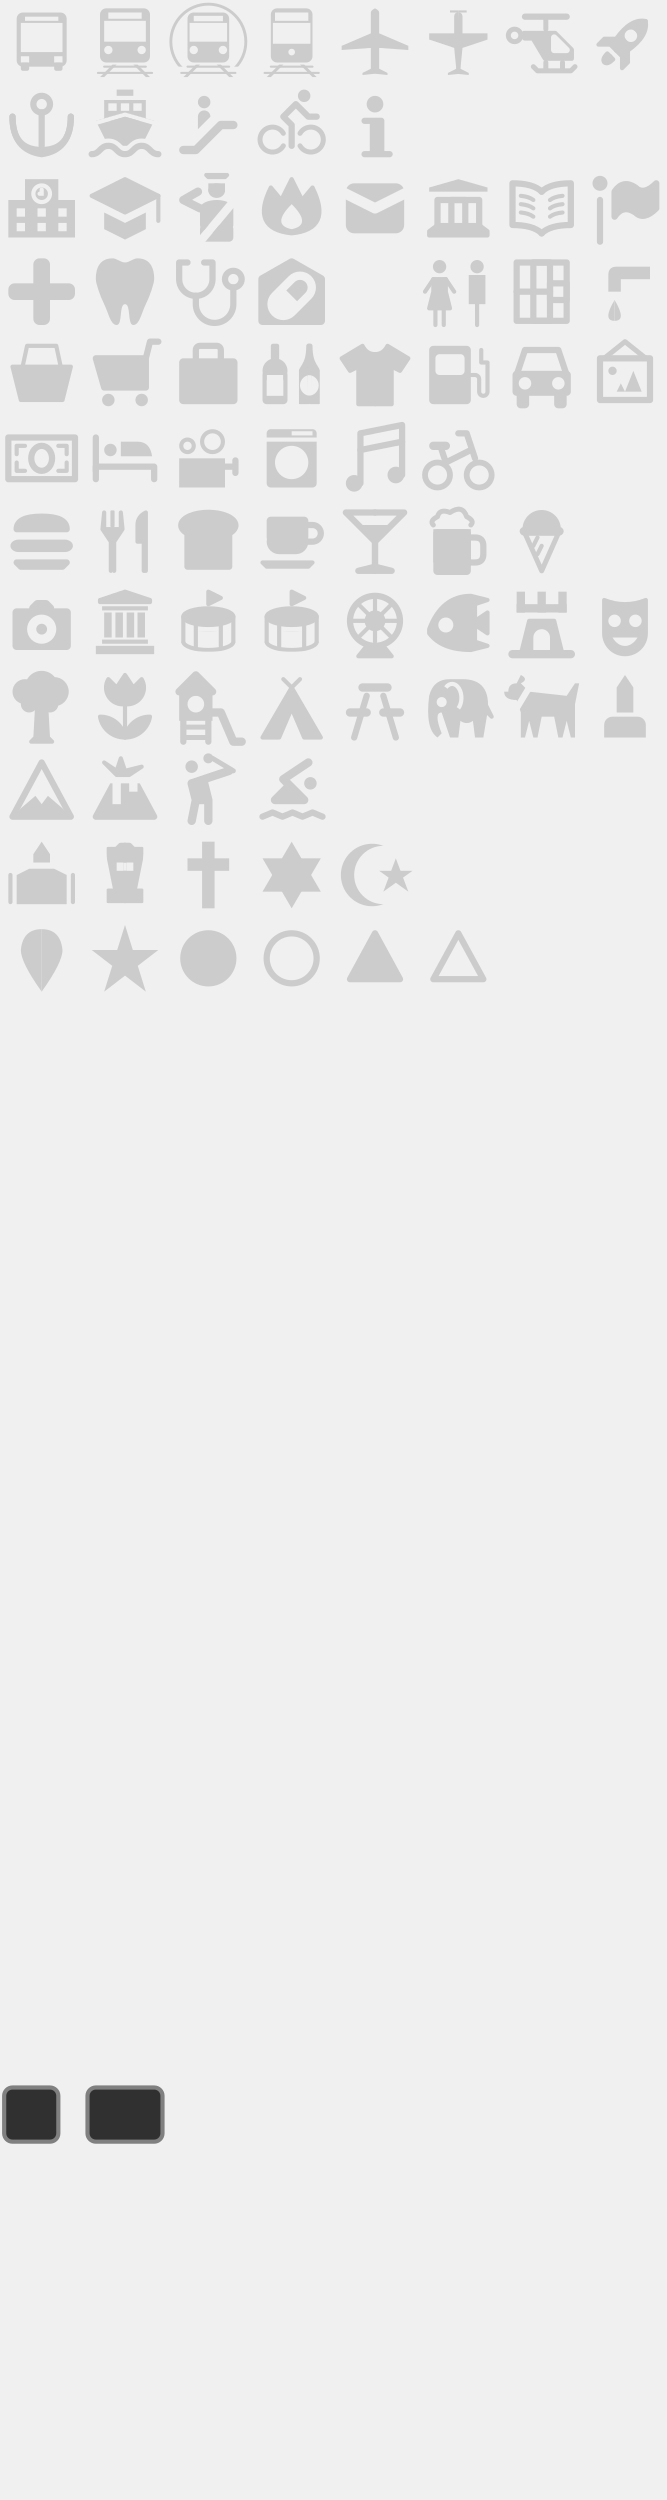
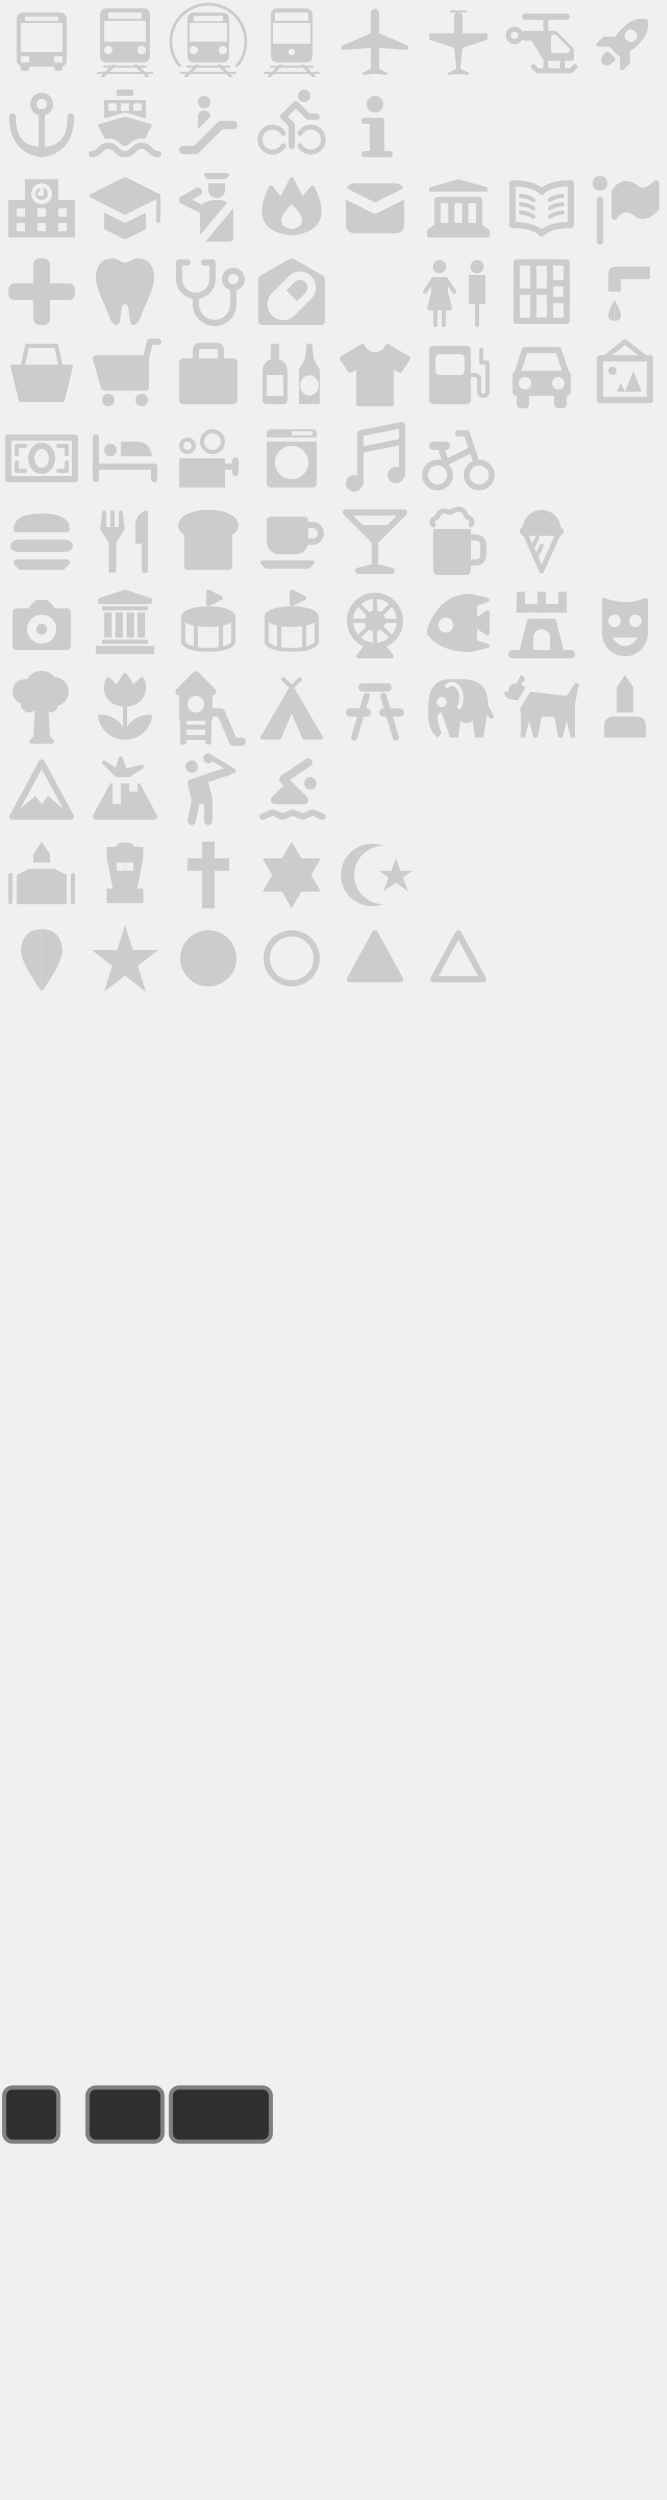
<svg xmlns="http://www.w3.org/2000/svg" viewBox="0 0 160 600">
  <style>
    /* 塗りのみ */
    .f {
      fill: hsl(0 0% 80%);
    }

    /* 線のみ */
    .s {
      fill: none;
      stroke: hsl(0 0% 80%);
      stroke-linejoin: round;
      stroke-linecap: round;
    }

    /* 塗と線 */
    .fs {
      fill: hsl(0 0% 80%);
      stroke: hsl(0 0% 80%);
      stroke-linejoin: round;
      stroke-linecap: round;
    }

    .w05 {
      stroke-width: 0.5;
    }

    .w07 {
      stroke-width: 0.7;
    }

    .w10 {
      stroke-width: 1;
    }

    .w12 {
      stroke-width: 1.2;
    }

    .w14 {
      stroke-width: 1.4;
    }

    .w15 {
      stroke-width: 1.5;
    }

    .w18 {
      stroke-width: 1.8;
    }

    .w20 {
      stroke-width: 2.0;
    }

    /* 道路番号の基本スタイル */
    .road {
      fill: hsl(0 0% 0% / 80%);
      stroke: hsl(0 0% 50%);
      stroke-linejoin: round;
      stroke-linecap: round;
    }
  </style>
  <g>
    <view id="bus_11" viewBox="0 0 20 20" />
    <g transform="translate(0 0)">
      <defs>
        <mask id="bus_11_mask">
          <rect x="0" y="0" width="20" height="20" fill="white" />
          <rect x="6" y="4" width="8" height="1" fill="black" />
          <rect x="5" y="5.5" width="10" height="7" fill="black" />
          <rect x="5" y="13.5" width="2" height="1.5" fill="black" />
          <rect x="13" y="13.5" width="2" height="1.5" fill="black" />
        </mask>
      </defs>
      <rect x="4" y="3" width="12" height="13" rx="1.5" class="f" mask="url(#bus_11_mask)" />
      <rect x="5" y="15" width="2" height="2" rx="0.5" class="f" mask="url(#bus_11_mask)" />
      <rect x="13" y="15" width="2" height="2" rx="0.5" class="f" mask="url(#bus_11_mask)" />
    </g>
    <view id="railway_11" viewBox="20 0 20 20" />
    <g transform="translate(20 0)">
      <defs>
        <mask id="railway_11_mask">
          <rect x="0" y="0" width="20" height="20" fill="white" />
          <rect x="6" y="3" width="8" height="1.5" fill="black" />
          <rect x="5" y="5" width="10" height="5" fill="black" />
          <circle cx="6" cy="12" r="1" fill="black" />
          <circle cx="14" cy="12" r="1" fill="black" />
        </mask>
      </defs>
      <rect x="4" y="2" width="12" height="13" rx="1.5" class="f" mask="url(#railway_11_mask)" />
      <path d="M 7 15.5 l -3 3 l 1 0 l 3 -3" class="f" />
      <path d="M 12 15.5 l 3 3 l 1 0 l -3 -3" class="f" />
      <path d="M 5 16 l 10 0" class="s w05" />
      <path d="M 3.5 17.5 l 13 0" class="s w05" />
    </g>
    <view id="rail_metro_11" viewBox="40 0 20 20" />
    <g transform="translate(40 0)">
      <defs>
        <mask id="rail_metro_11_mask">
          <rect x="0" y="0" width="20" height="20" fill="white" />
          <rect x="6.5" y="3.8" width="7" height="1.3" fill="black" />
          <rect x="5.5" y="5.5" width="9" height="4.5" fill="black" />
          <circle cx="6.5" cy="12" r="1" fill="black" />
          <circle cx="13.5" cy="12" r="1" fill="black" />
        </mask>
        <mask id="rail_metro_11_tunnel_mask">
          <rect x="0" y="0" width="20" height="20" fill="white" />
          <rect x="0" y="16" width="20" height="5" fill="black" />
        </mask>
      </defs>
      <rect x="5" y="3" width="10" height="12" rx="1.5" class="f" mask="url(#rail_metro_11_mask)" />
      <circle cx="10" cy="10" r="9" class="s w07" mask="url(#rail_metro_11_tunnel_mask)" />
      <path d="M 7 15.5 l -3 3 l 1 0 l 3 -3" class="f" />
      <path d="M 12 15.5 l 3 3 l 1 0 l -3 -3" class="f" />
      <path d="M 5 16 l 10 0" class="s w05" />
      <path d="M 3.5 17.5 l 13 0" class="s w05" />
    </g>
    <view id="rail_light_11" viewBox="60 0 20 20" />
    <g transform="translate(60 0)">
      <defs>
        <mask id="rail_light_11_mask">
          <rect x="0" y="0" width="20" height="20" fill="white" />
          <rect x="6" y="3" width="8" height="2" fill="black" />
          <rect x="5.5" y="5.5" width="9" height="5" fill="black" />
          <circle cx="10" cy="12.5" r="0.8" fill="black" />
        </mask>
      </defs>
      <rect x="5" y="2" width="10" height="13" rx="1.5" class="f" mask="url(#rail_light_11_mask)" />
      <path d="M 7 15.5 l -3 3 l 1 0 l 3 -3" class="f" />
      <path d="M 12 15.5 l 3 3 l 1 0 l -3 -3" class="f" />
      <path d="M 5 16 l 10 0" class="s w05" />
      <path d="M 3.5 17.5 l 13 0" class="s w05" />
    </g>
    <view id="airport_11" viewBox="80 0 20 20" />
    <g transform="translate(80 0)">
      <path d="M 10 2 q -1 0.5 -1 1 v 5 l -7 3 v 1 l 7 -0.5 v5 l -2 1 v 0.5 l 3 -0.3 z" class="f" />
      <path d="M 10 2 q -1 0.5 -1 1 v 5 l -7 3 v 1 l 7 -0.5 v5 l -2 1 v 0.5 l 3 -0.3 z" class="f" transform="translate(20) scale(-1 1)" />
    </g>
    <view id="airfield_11" viewBox="100 0 20 20" />
    <g transform="translate(100 0)">
      <path d="M 10 2.5 h -2 v 0.5 h 2 q -1 0 -1 1 v 4 h -6 v 1.5 l 6 2 l 0.5 5 l -2 1 v 0.5 l 3 -0.3 z" class="f" />
      <path d="M 10 2.5 h -2 v 0.5 h 2 q -1 0 -1 1 v 4 h -6 v 1.5 l 6 2 l 0.5 5 l -2 1 v 0.5 l 3 -0.3 z" class="f" transform="translate(20) scale(-1 1)" />
    </g>
    <view id="heliport_11" viewBox="120 0 20 20" />
    <g transform="translate(120 0)">
      <defs>
        <mask id="heliport_11_mask">
          <rect x="0" y="0" width="20" height="20" fill="white" />
          <path d="M 13 9 l 3 3 h -3 z" fill="black" stroke="black" stroke-width="1.5" stroke-linejoin="round" />
        </mask>
      </defs>
      <path d="M 6 8 h 7 l 4 4 v 2 h -6 l -3 -5 h -2 z" class="fs w15" mask="url(#heliport_11_mask)" />
      <path d="M 15 15 v 1.5 z" class="s w12" />
      <path d="M 11 4 v 3 z" class="s w12" />
      <path d="M 6 4 h 10 z" class="s w15" />
      <path d="M 11 15 v 1.5 z" class="s w12" />
      <path d="M 8 16 l 1 1 h 8 l 1 -1" class="s w12" />
      <circle cx="3.5" cy="8.5" r="1.5" class="s w12" />
    </g>
    <view id="rocket_11" viewBox="140 0 20 20" />
    <g transform="translate(140 0)">
      <defs>
        <mask id="rocket_11_mask">
          <rect x="0" y="0" width="20" height="20" fill="white" />
          <circle cx="10" cy="8" r="1.5" fill="black" />
        </mask>
      </defs>
      <path d="M 10 3 q -3 2 -2 8 l -2 2 v 2 l 2 -2 h 2 z M 10 15 h -1 q 0 2 1 2 z" class="fs" mask="url(#rocket_11_mask)" transform="rotate(45 10 10)" />
      <path d="M 10 3 q -3 2 -2 8 l -2 2 v 2 l 2 -2 h 2 z M 10 15 h -1 q 0 2 1 2 z" class="fs" mask="url(#rocket_11_mask)" transform="translate(20 0) scale(-1 1) rotate(-45 10 10) " />
    </g>
    <view id="harbor_11" viewBox="0 20 20 20" />
    <g transform="translate(0 20)">
      <circle cx="10" cy="5" r="2" class="s w15" />
      <path d="M 10 7 v 8 " class="s w15" />
      <path d="M 3 8 q 0 8 7 8 t 7 -8" class="s w15" />
      <path d="M 3 8 q 0 8 7 9 q 7 -1 7 -9" class="s w15" />
    </g>
    <view id="ferry_terminal_11" viewBox="20 20 20 20" />
    <g transform="translate(20 20)">
      <defs>
        <mask id="ferry_terminal_11_mask">
          <rect x="0" y="0" width="20" height="20" fill="white" />
          <rect x="6" y="4.8" width="2" height="1.8" fill="black" />
          <rect x="9" y="4.8" width="2" height="1.8" fill="black" />
          <rect x="12" y="4.8" width="2" height="1.8" fill="black" />
          <path d="M 3 9.5 l 7 -2 l 7 2" fill="none" stroke="black" />
          <path d="M 2 17 c 2 0 2 -2 4 -2 s 2 2 4 2 s 2 -2 4 -2 s 2 2 4 2" fill="none" stroke="black" stroke-width="3.5" />
        </mask>
      </defs>
      <rect x="8" y="1.5" width="4" height="1.5" class="f" />
      <rect x="5" y="4" width="10" height="5" class="f" mask="url(#ferry_terminal_11_mask)" />
      <path d="M 3 9 l 7 -2 l 7 2 l -3 6 h -8" class="f" mask="url(#ferry_terminal_11_mask)" />
      <path d="M 2 17 c 2 0 2 -2 4 -2 s 2 2 4 2 s 2 -2 4 -2 s 2 2 4 2" class="s w15" />
    </g>
    <view id="entrance_11" viewBox="40 20 20 20" />
    <g transform="translate(40 20)">
      <circle cx="9" cy="4.5" r="1.5" class="f" />
      <path d="M 7.5 11 v -3 a 1.5 1.5 0 0 1 3 0 z" class="f" />
      <path d="M 4 16 h 3 l 6 -6 h 3 " class="s w20" />
    </g>
    <view id="bicycle_rental_11" viewBox="60 20 20 20" />
    <g transform="translate(60 20)">
      <circle cx="13" cy="3" r="1.5" class="f" />
      <path d="M 8 12 a 3 3 0 1 0 0 3" class="s w12" />
      <path d="M 12 12 a 3 3 0 1 1 0 3" class="s w12" />
      <path d="M 10 15 v -5 l -2 -2 l 3 -3 l 3 3 h 2" class="s w15" />
    </g>
    <view id="information_11" viewBox="80 20 20 20" />
    <g transform="translate(80 20)">
      <circle cx="10" cy="5" r="2" class="f" />
      <path d="M 7.5 9 h 2 v 8 h -2 h 6 h -2 v -8 z" class="fs w15" />
    </g>
    <view id="school_11" viewBox="0 40 20 20" />
    <g transform="translate(0 40)">
      <defs>
        <mask id="school_11_mask">
          <rect x="0" y="0" width="20" height="20" fill="white" />
          <circle cx="10" cy="6.5" r="2" fill="none" stroke="black" />
          <path d="M 10 5.5 v 1 h -0.5" fill="none" stroke="black" stroke-linecap="round" />
          <rect x="4" y="10" width="2" height="2" fill="black" />
          <rect x="9" y="10" width="2" height="2" fill="black" />
          <rect x="14" y="10" width="2" height="2" fill="black" />
          <rect x="4" y="13.5" width="2" height="2" fill="black" />
          <rect x="9" y="13.5" width="2" height="2" fill="black" />
          <rect x="14" y="13.5" width="2" height="2" fill="black" />
        </mask>
      </defs>
      <path d="M 6 3 h 8 v 5 h 4 v 9 h -16 v -9 h 4 z" class="f" mask="url(#school_11_mask)" />
    </g>
    <view id="college_11" viewBox="20 40 20 20" />
    <g transform="translate(20 40)">
      <path d="M 18 7 l -8 -4 l -8 4 l 8 4 l 8 -4 z" class="fs" />
      <path d="M 18 7 v6" class="s" />
      <path d="M 5 11 v 4 l 5 2.5 l 5 -2.5 v -4 l -5 2.5 z" class="f" />
    </g>
    <view id="police_11" viewBox="40 40 20 20" />
    <g transform="translate(40 40)">
      <defs>
        <mask id="police_11_mask">
          <rect x="0" y="0" width="20" height="20" fill="white" />
          <path d="M 18 6 l -10 12" style="fill:none; stroke:black; stroke-width:2" />
        </mask>
      </defs>
      <rect x="8" y="8" width="8" height="8" rx="4" ry="2" class="f" mask="url(#police_11_mask)" />
      <rect x="8" y="14" width="8" height="4" rx="1" class="f" mask="url(#police_11_mask)" />
      <path d="M 8 10 l -4 -2 l 3.5 -2" class="s w20" />
      <rect x="10" y="4" width="4" height="3.5" class="f" rx="2" />
      <rect x="10" y="4" width="4" height="2" class="f" />
      <path d="M 9.5 2 h 5 l -0.5 0.5 h -4 z" class="fs" />
    </g>
    <view id="fire_station_11" viewBox="60 40 20 20" />
    <g transform="translate(60 40)">
      <defs>
        <mask id="fire_station_11_mask">
          <rect x="0" y="0" width="20" height="20" fill="white" />
          <path d="M 10 9 Q 5 14 10 15 Q 15 14 10 9 z" style="fill:black" />
        </mask>
      </defs>
      <path d="M 10 3 L 7.5 8 L 5 5 Q 0 15 10 16 Q 20 15 15 5 L 12.5 8 z" class="fs" mask="url(#fire_station_11_mask)" />
    </g>
    <view id="post_11" viewBox="80 40 20 20" />
    <g transform="translate(80 40)">
      <defs>
        <mask id="post_11_mask">
          <rect x="0" y="0" width="20" height="20" fill="white" />
          <path d="M 2 6 L 10 10 L 18 6" style="fill:none; stroke:black; stroke-width:2.5; stroke-linejoin:round" />
        </mask>
      </defs>
      <rect x="3" y="4" width="14" height="12" rx="2" class="f" mask="url(#post_11_mask)" />
    </g>
    <view id="town_hall_11" viewBox="100 40 20 20" />
    <g transform="translate(100 40)">
      <path d="M 10 3 l -7 2 v 1 h 14 v -1 z" class="f" />
      <path d="M 5 14 v -6 h 10 v 6" class="s w15" />
      <path d="M 8.333 14 v -6 h 3.333 v 6" class="s w15" />
      <path d="M 5 14 l -2 1.5 v 1 h 14 v -1 l -2 -1.5 z" class="fs" />
    </g>
    <view id="library_11" viewBox="120 40 20 20" />
    <g transform="translate(120 40)">
      <path d="M 10 6 q -2 -2 -7 -2 v 10 q 5 0 7 2" class="s w15" />
      <path d="M 10 6 q -2 -2 -7 -2 v 10 q 5 0 7 2" class="s w15" transform="translate(20 0) scale(-1 1)" />
      <path d="M 8 8 q -1 -0.8 -3 -1" class="s" />
      <path d="M 8 10 q -1 -0.8 -3 -1" class="s" />
      <path d="M 8 12 q -1 -0.8 -3 -1" class="s" />
      <path d="M 12 8 q 1 -0.8 3 -1" class="s" />
      <path d="M 12 10 q 1 -0.8 3 -1" class="s" />
      <path d="M 12 12 q 1 -0.8 3 -1" class="s" />
    </g>
    <view id="embassy_11" viewBox="140 40 20 20" />
    <g transform="translate(140 40)">
      <circle cx="4" cy="4" r="1.8" class="f" />
      <path d="M 4 8 v 10" class="s w15" />
      <path d="M 7.5 6 q 2 -3 5 -1 q 2 2 5 -1 v 6 q -3 3 -5 1 q -3 -2 -5 1 z" class="fs w15" />
    </g>
    <view id="hospital_11" viewBox="0 60 20 20" />
    <g transform="translate(0 60)">
      <rect x="2" y="8" width="16" height="4" rx="1.5" class="f" />
      <rect x="8" y="2" width="4" height="16" rx="1.5" class="f" />
    </g>
    <view id="dentist_11" viewBox="20 60 20 20" />
    <g transform="translate(20 60)">
      <path d="M 10 3 C 9 3 8 2 7 2 C 3 2 3 6 3 7 S 4 11 5 13 S 6.5 18 8 18 S 8.5 13 10 13 z" class="f" />
      <path d="M 10 3 C 9 3 8 2 7 2 C 3 2 3 6 3 7 S 4 11 5 13 S 6.5 18 8 18 S 8.5 13 10 13 z" class="f" transform="translate(20) scale(-1 1)" />
    </g>
    <view id="doctor_11" viewBox="40 60 20 20" />
    <g transform="translate(40 60)">
      <path d="M 5 3 h -2 v 4 a 4 4 0 0 0 8 0 v -4 h -2 " class="s w15" />
      <path d="M 7 11 v 2 a 4 4 0 0 0 9 0 v -4" class="s w15" />
      <circle cx="16" cy="7" r="2" class="s w15" />
    </g>
    <view id="pharmacy_11" viewBox="60 60 20 20" />
    <g transform="translate(60 60)">
      <defs>
        <mask id="pharmacy_11_mask">
          <rect x="0" y="0" width="20" height="20" fill="white" />
          <path d="M 6 11 a 2 2 0 0 0 4 4 l 4 -4 a 2 2 0 0 0 -4 -4 z" class="s" style="stroke:black; stroke-width:2" />
          <path d="M 6 11 a 2 2 0 0 0 4 4 l 2 -2 l -4 -4 z" class="f" style="fill:black" />
        </mask>
      </defs>
      <path d="M 10 3 l -7 4 v 10 h 14 v -10 z" class="fs w20" mask="url(#pharmacy_11_mask)" />
    </g>
    <view id="toilet_11" viewBox="100 60 20 20" />
    <g transform="translate(100 60)">
      <circle cx="5.5" cy="4" r="1.6" class="f" />
      <path d="M 4 7 v 3 l -1 4 h 5 l -1 -4 v -3 z" class="fs" />
      <path d="M 4 7 l -2 3 M 7 7 l 2 3" class="s" />
      <path d="M 4.5 12 v 6 M 6.5 12 v 6" class="s" />
      <circle cx="14.5" cy="4" r="1.6" class="f" />
      <rect x="12.5" y="6" width="4" height="7" class="f" />
      <path d="M 14.5 12 v 6" class="s" />
    </g>
    <view id="prison_11" viewBox="120 60 20 20" />
    <g transform="translate(120 60)" class="s w15">
      <rect x="4" y="3" width="12" height="14" />
      <rect x="8" y="3" width="4" height="14" />
      <rect x="12" y="8" width="4" height="4" />
      <path d="M 4 10 h 8" />
    </g>
    <view id="drinking_water_11" viewBox="140 60 20 20" />
    <g transform="translate(140 60)">
      <path d="M 16 4 h -8 q -2 0 -2 2 v 4 h 3 v -3 h 7 z" class="f" />
      <path d="M 7.5 12 q -3 5 0 5 z" class="f" />
      <path d="M 7.5 12 q 3 5 0 5 z" class="f" />
    </g>
    <view id="shop_11" viewBox="0 80 20 20" />
    <g transform="translate(0 80)">
      <path d="M 3 8 h 14 l -2 8 h -10 z" class="fs" />
      <path d="M 5 10 l 1.5 -7 h 7 l 1.5 7 z" class="s" />
    </g>
    <view id="grocery_11" viewBox="20 80 20 20" />
    <g transform="translate(20 80)">
      <path d="M 15 6 h -12 l 2 7 h 10 v -7 l 1 -4 h 2" class="s w15" />
      <path d="M 15 6 h -12 l 2 7 h 10 z" class="f" />
      <circle cx="6" cy="16" r="1.5" class="f" />
      <circle cx="14" cy="16" r="1.5" class="f" />
    </g>
    <view id="suitcase_11" viewBox="40 80 20 20" />
    <g transform="translate(40 80)">
      <rect x="3" y="6" width="14" height="11" rx="1" class="f" />
      <rect x="7" y="3" width="6" height="12" rx="1" class="s w15" />
    </g>
    <view id="alcohol_shop_11" viewBox="60 80 20 20" />
    <g transform="translate(60 80)">
      <defs>
        <mask id="alcohol_shop_11_mask">
          <rect x="0" y="0" width="20" height="20" fill="white" />
          <rect x="4" y="10" width="4" height="5" fill="black" />
          <circle cx="14.5" cy="12.5" r="2.5" fill="black" />
        </mask>
      </defs>
      <rect x="5" y="2.5" width="2" height="4" rx="0.5" class="f" />
      <circle cx="6" cy="9" r="3" class="f" mask="url(#alcohol_shop_11_mask)" />
      <rect x="3" y="9" width="6" height="8" rx="1" class="f" mask="url(#alcohol_shop_11_mask)" />
      <path d="M 14.5 3 h -0.5 c 0 5 -2 5 -2 7 v 6.5 h 2 z" class="fs" mask="url(#alcohol_shop_11_mask)" />
      <path d="M 14.5 3 h -0.5 c 0 5 -2 5 -2 7 v 6.5 h 2 z" class="fs" mask="url(#alcohol_shop_11_mask)" transform="translate(28.5 0) scale(-1 1)" />
    </g>
    <view id="clothing_store_11" viewBox="80 80 20 20" />
    <g transform="translate(80 80)">
      <path d="M 10 5 q -2 0 -3 -2 l -5 3 l 2 3 l 2 -1 v 9 h 4 z" class="fs" />
      <path d="M 10 5 q -2 0 -3 -2 l -5 3 l 2 3 l 2 -1 v 9 h 4 z" class="fs" transform="translate(20 0) scale(-1 1)" />
    </g>
    <view id="fuel_11" viewBox="100 80 20 20" />
    <g transform="translate(100 80)">
      <defs>
        <mask id="fuel_11_mask">
          <rect x="0" y="0" width="20" height="20" fill="white" />
          <rect x="4.5" y="5" width="7" height="5" rx="1" fill="black" />
        </mask>
      </defs>
      <rect x="3" y="3" width="10" height="14" rx="1" class="f" mask="url(#fuel_11_mask)" />
      <path d="M 12 10 h 2 a 1 1 0 0 1 1 1 v 3 a 1 1 0 0 0 2 0 v -7 h -1.5 v -3" class="s" />
    </g>
    <view id="car_11" viewBox="120 80 20 20" />
    <g transform="translate(120 80)">
      <defs>
        <mask id="car_11_mask">
          <rect x="0" y="0" width="20" height="20" fill="white" />
          <circle cx="6" cy="12" r="1.5" fill="black" />
          <circle cx="14" cy="12" r="1.5" fill="black" />
        </mask>
      </defs>
      <rect x="3" y="9" width="14" height="6" rx="1" class="f" mask="url(#car_11_mask)" />
      <rect x="4" y="14" width="3" height="4" class="f" rx="1" />
      <rect x="13" y="14" width="3" height="4" class="f" rx="1" />
      <path d="M 4 10 l 2 -6 h 8 l 2 6" class="s w15" />
    </g>
    <view id="art_gallery_11" viewBox="140 80 20 20" />
    <g transform="translate(140 80)">
      <rect x="4" y="6" width="12" height="10" class="s w15" />
      <circle cx="7" cy="9" r="1" class="f" />
      <path d="M 8 14 l 1 -2 l 1 2 l 2 -5 l 2 5 z" class="f" />
      <path d="M 5 6 L 10 2 L 15 6" class="s w12" />
    </g>
    <view id="bank_11" viewBox="0 100 20 20" />
    <g transform="translate(0 100)">
      <rect x="2" y="5" width="16" height="10" class="s w15" />
      <ellipse cx="10" cy="10" rx="2.5" ry="3" class="s w15" />
      <path d="M 6 7 h -2 v 2" class="s" />
      <path d="M 6 13 h -2 v -2" class="s" />
      <path d="M 14 7 h 2 v 2" class="s" />
      <path d="M 14 13 h 2 v -2" class="s" />
    </g>
    <view id="lodging_11" viewBox="20 100 20 20" />
    <g transform="translate(20 100)">
      <path d="M 3 15 v -3 h 14 v 3" class="s w15" />
      <path d="M 3 5 v 8" class="s w15" />
      <circle cx="6.5" cy="8" r="1.5" class="f" />
      <path d="M 9 6 h 4 q 3 0 3.5 3.5 h -7.5 z" class="f" />
    </g>
    <view id="cinema_11" viewBox="40 100 20 20" />
    <g transform="translate(40 100)">
      <rect x="3" y="10" width="11" height="7" class="f" />
      <circle cx="5" cy="7" r="1.5" class="s" />
      <circle cx="11" cy="6" r="2.5" class="s" />
      <path d="M 13 12 h 3.5 v -1.5 v 3" class="s w15" />
    </g>
    <view id="laundry_11" viewBox="60 100 20 20" />
    <g transform="translate(60 100)">
      <defs>
        <mask id="laundry_11_mask">
          <rect x="0" y="0" width="20" height="20" fill="white" />
          <circle cx="10" cy="11" r="4" fill="black" />
          <rect x="0" y="5" width="20" height="1" fill="black" />
          <rect x="10" y="3.5" width="5" height="1" fill="black" />
        </mask>
      </defs>
      <rect x="4" y="3" width="12" height="14" rx="1" class="f" mask="url(#laundry_11_mask)" />
    </g>
    <view id="music_11" viewBox="80 100 20 20" />
    <g transform="translate(80 100)">
      <circle cx="5" cy="16" r="1.5" class="fs" />
      <circle cx="15" cy="14" r="1.5" class="fs" />
      <path d="M 6.5 16 v -12 l 10 -2 v 12" class="s w15" />
      <path d="M 6.5 8 l 10 -2" class="s w15" />
    </g>
    <view id="bicycle_11" viewBox="100 100 20 20" />
    <g transform="translate(100 100)">
      <circle cx="5" cy="14" r="3" class="s w14" />
      <circle cx="15" cy="14" r="3" class="s w14" />
      <path d="M 6 8 l 1 3 l 6 -3" class="s w15" />
      <path d="M 4 7 h 3" class="s w20" />
      <path d="M 10 4 h 2 l 2 6" class="s w15" />
    </g>
    <view id="fast_food_11" viewBox="0 120 20 20" />
    <g transform="translate(0 120)">
      <path d="M10 4 q -6 0 -6 3 h 12 q 0 -3 -6 -3" class="fs w15" />
      <rect x="2.5" y="9.5" width="15" height="3" rx="2" class="f" />
      <path d="M 4 15 l 1 1 h 10 l 1 -1 z" class="fs w15" />
    </g>
    <view id="restaurant_11" viewBox="20 120 20 20" />
    <g transform="translate(20 120)">
      <path d="M 7 7 h -2 v -4 l -0.4 4 l 2 3 v 7 z" class="fs" />
      <path d="M 7 7 h -2 v -4 l -0.4 4 l 2 3 v 7 z" class="fs" transform="translate(14 0) scale(-1 1)" />
      <rect x="6.5" y="2.5" width="1" height="4" rx="0.2" class="f" />
      <path d="M 15 3 q -2 1 -2 3 v4 h 1.5 v 7 h 0.5 z" class="fs" />
    </g>
    <view id="bakery_11" viewBox="40 120 20 20" />
    <g transform="translate(40 120)">
      <path d="M 5 8 v 8 h 10 v -8 a 6.5 3 0 1 0 -10 0 z" class="fs w15" />
    </g>
    <view id="cafe_11" viewBox="60 120 20 20" />
    <g transform="translate(60 120)">
      <rect x="4" y="4" width="10" height="6" rx="1" class="f" />
      <rect x="4" y="7" width="10" height="6" rx="3" ry="4" class="f" />
      <path d="M 12 6 h 3 a 2 2 0 0 1 0 4 h -3" class="s w15" />
      <path d="M 3 15 h 12 l -1 1 h -10 z" class="fs" />
    </g>
    <view id="bar_11" viewBox="80 120 20 20" />
    <g transform="translate(80 120)">
      <path d="M 10 3 h -7 l 7 7 v 6 l -4 1 h 4" class="s w15" />
      <path d="M 10 3 h -7 l 7 7 v 6 l -4 1 h 4" class="s w15" transform="translate(20 0) scale(-1 1)" />
      <path d="M 6 6 l 4 4 l 4 -4 z" class="f" />
    </g>
    <view id="beer_11" viewBox="100 120 20 20" />
    <g transform="translate(100 120)">
      <rect x="4" y="7" width="9" height="8" class="f" />
      <rect x="4" y="7" width="9" height="11" rx="1" class="f" />
      <path d="M 12 9 h 2 q 2 0 2 2 v 2 q 0 2 -2 2 h -2" class="s w15" />
      <path d="M 4 6 q -1 -1 1 -2 q 0.5 -2 3 -1 q 3 -2 4 1 q 2 1 1 2" class="s w12" />
    </g>
    <view id="ice_cream_11" viewBox="120 120 20 20" />
    <g transform="translate(120 120)">
      <path d="M 6 8 a 0.7 0.5 0 0 1 0 -1 a 4 4 0 0 1 8 0 a 0.7 0.5 0 0 1 0 1" class="fs w12" />
      <path d="M 6 8 L 10 17 L 14 8 z" class="s w12" />
      <path d="M 8 11 l 1 -2" class="s" />
      <path d="M 9 13 l 1 -2" class="s" />
    </g>
    <view id="attraction_11" viewBox="0 140 20 20" />
    <g transform="translate(0 140)">
      <defs>
        <mask id="attraction_11_mask">
          <rect x="0" y="0" width="20" height="20" fill="white" />
          <circle cx="10" cy="11" r="3.5" fill="black" />
          <circle cx="10" cy="11" r="1.3" fill="white" />
        </mask>
      </defs>
      <rect x="3" y="6" width="14" height="10" rx="1" class="f" mask="url(#attraction_11_mask)" />
      <path d="M 8 6 l 1 -1 h 2 l 1 1 z" class="fs w20" />
    </g>
    <view id="museum_11" viewBox="20 140 20 20" />
    <g transform="translate(20 140)">
      <path d="M 10 2 l -6 2 v 0.5 h 12 v -0.5 z" class="fs" />
      <rect x="4.5" y="5.5" width="11" height="1" class="f" />
      <rect x="5" y="7" width="1.8" height="6" class="f" />
      <rect x="7.7" y="7" width="1.8" height="6" class="f" />
      <rect x="10.4" y="7" width="1.8" height="6" class="f" />
      <rect x="13" y="7" width="1.8" height="6" class="f" />
      <rect x="4.5" y="13.5" width="11" height="1" class="f" />
      <rect x="3" y="15" width="14" height="2" class="f" />
    </g>
    <view id="stadium_11" viewBox="40 140 20 20" />
    <g transform="translate(40 140)">
      <defs>
        <mask id="stadium_11_mask">
          <rect x="0" y="0" width="20" height="20" fill="white" />
          <rect x="0" y="4" width="20" height="10" fill="black" />
        </mask>
      </defs>
      <path d="M 10 2 v 3 l 3 -1.5 z" class="fs" />
      <ellipse cx="10" cy="8" rx="6" ry="2" class="fs" />
      <ellipse cx="10" cy="14" rx="6" ry="2" class="s" mask="url(#stadium_11_mask)" />
      <path d="M 4 8 v 6 M 7 9.2 v 6 M 13 9.2 v 6 M 16 8 v 6" class="s" />
    </g>
    <view id="pitch_11" viewBox="60 140 20 20" />
    <g transform="translate(60 140)">
      <defs>
        <mask id="pitch_11_mask">
          <rect x="0" y="0" width="20" height="20" fill="white" />
          <rect x="0" y="4" width="20" height="10" fill="black" />
        </mask>
      </defs>
      <path d="M 10 2 v 3 l 3 -1.5 z" class="fs" />
      <ellipse cx="10" cy="8" rx="6" ry="2" class="fs" />
      <ellipse cx="10" cy="14" rx="6" ry="2" class="s" mask="url(#pitch_11_mask)" />
      <path d="M 4 8 v 6 M 7 9.2 v 6 M 13 9.2 v 6 M 16 8 v 6" class="s" />
    </g>
    <view id="amusement_park_11" viewBox="80 140 20 20" />
    <g transform="translate(80 140)">
      <circle cx="10" cy="9" r="6" class="s w15" />
      <circle cx="10" cy="9" r="2.5" class="f" />
      <path d="M 10 4 v 10" class="s" />
      <path d="M 6 5 l 8 8" class="s" />
      <path d="M 4 9 h 12" class="s" />
      <path d="M 6 13 l 8 -8" class="s" />
      <path d="M 8 15 l -2 2.5 h 8 l -2 -2.5" class="fs" />
    </g>
    <view id="aquarium_11" viewBox="100 140 20 20" />
    <g transform="translate(100 140)">
      <defs>
        <mask id="aquarium_11_mask">
          <rect x="0" y="0" width="20" height="20" fill="white" />
          <circle cx="7" cy="10" r="1.8" fill="black" />
        </mask>
      </defs>
      <path d="M 3 11 q 3 -8 10 -8 l 4 1 l -3 1 v 9 l 3 1 l -4 1 q -7 0 -10 -4 z" class="fs" mask="url(#aquarium_11_mask)" />
      <path d="M 14 9 l 3 -2 v 5 l -3 -2 z" class="fs" />
    </g>
    <view id="castle_11" viewBox="120 140 20 20" />
    <g transform="translate(120 140)">
      <defs>
        <mask id="castle_11_mask">
          <rect x="0" y="0" width="20" height="20" fill="white" />
          <path d="M 8 17 v -4 a 2 2 0 0 1 4 0 v 4 z" fill="black" />
        </mask>
      </defs>
      <rect x="4" y="2" width="2" height="5" class="f" />
      <rect x="9" y="2" width="2" height="5" class="f" />
      <rect x="14" y="2" width="2" height="5" class="f" />
      <rect x="4" y="5" width="12" height="2" class="f" />
      <path d="M 3 17 h 14" class="s w20" />
      <path d="M 5 17 l 2 -8 h 6 l 2 8" class="fs" mask="url(#castle_11_mask)" />
    </g>
    <view id="theatre_11" viewBox="140 140 20 20" />
    <g transform="translate(140 140)">
      <defs>
        <mask id="theatre_11_mask">
          <rect x="0" y="0" width="20" height="20" fill="white" />
          <circle cx="7.5" cy="9" r="1.5" fill="black" />
          <circle cx="12.5" cy="9" r="1.5" fill="black" />
          <path d="M 7 13 a 4 6 0 0 0 6 0 z" fill="black" />
        </mask>
      </defs>
      <path d="M 15 4 q -5 2 -10 0 v 8 a 5 5 0 0 0 10 0 z" class="fs" mask="url(#theatre_11_mask)" />
    </g>
    <view id="park_11" viewBox="0 160 20 20" />
    <g transform="translate(0 160)">
      <circle cx="7" cy="9" r="2" class="f" />
      <circle cx="6" cy="6" r="3" class="f" />
      <circle cx="10" cy="5" r="4" class="f" />
      <circle cx="13" cy="6" r="3.5" class="f" />
      <circle cx="12" cy="9" r="2" class="f" />
      <path d="M 7.5 18 l 1 -1 l 0.5 -9 h 2 l 0.5 9 l 1 1 z" class="fs" />
    </g>
    <view id="garden_11" viewBox="20 160 20 20" />
    <g transform="translate(20 160)">
      <path d="M 10 17 a 6 6 0 0 1 -6 -5 a 6 6 0 0 1 6 5" class="fs" />
      <path d="M 10 17 a 6 6 0 0 1 6 -5 a 6 6 0 0 1 -6 5" class="fs" />
      <path d="M 10 17 v -8" class="s" />
      <path d="M 10 2 l -2 3 l -2 -2 a 4 4 0 0 0 4 6 a 4 4 0 0 0 4 -6 l -2 2 z" class="fs" />
    </g>
    <view id="playground_11" viewBox="40 160 20 20" />
    <g transform="translate(40 160)">
      <defs>
        <mask id="playground_11_mask">
          <rect x="0" y="0" width="20" height="20" fill="white" />
          <circle cx="7" cy="9" r="2" fill="black" />
        </mask>
      </defs>
      <path d="M 7 2 l -4 4 h 8 z" class="fs w18" />
      <rect x="3" y="6" width="8" height="7" class="f" mask="url(#playground_11_mask)" />
      <path d="M 4 10 v 8" class="s w15" />
      <path d="M 10 10 v 8" class="s w15" />
      <path d="M 4 14.5 h 6" class="s w12" />
      <path d="M 4 17 h 6" class="s w12" />
      <path d="M 10 11 h 3 l 3 7 h 2" class="s w20" />
    </g>
    <view id="campsite_11" viewBox="60 160 20 20" />
    <g transform="translate(60 160)">
      <path d="M 10 5 l -7 12 h 4 L 10 10 l 3 7 h 4 z" class="fs" />
      <path d="M 8 3 L 10 5 L 12 3" class="s" />
    </g>
    <view id="picnic_site_11" viewBox="80 160 20 20" />
    <g transform="translate(80 160)">
      <path d="M 7 5 h 6" class="s w20" />
      <path d="M 8 7 l -3 10" class="s w15" />
      <path d="M 12 7 l 3 10" class="s w15" />
      <path d="M 4 11 h 4" class="s w20" />
      <path d="M 12 11 h 4" class="s w20" />
    </g>
    <view id="zoo_11" viewBox="100 160 20 20" />
    <g transform="translate(100 160)">
      <defs>
        <mask id="zoo_11_mask">
          <rect x="0" y="0" width="20" height="20" fill="white" />
          <circle cx="6" cy="8.5" r="1.2" fill="black" />
          <path d="M 7 5 a 2 3 0 0 1 3 5" fill="none" stroke="black" />
        </mask>
      </defs>
      <path d="M 8 3 q -4 0 -5 4 q -1 8 2 10 l 1 -1 q -2 -5 0 -5 l 2 6 h 2 l 0.5 -4 a 3 4 0 0 0 3 0 l 0.5 4 h 2 l 1 -6 q 1 -8 -6 -8 z" class="f" mask="url(#zoo_11_mask)" />
      <path d="M 16 8 l 2 4 l -2 -2" class="fs" />
    </g>
    <view id="dog_park_11" viewBox="120 160 20 20" />
    <g transform="translate(120 160)">
      <defs>
        <mask id="dog_park_11_mask">
          <rect x="0" y="0" width="20" height="20" fill="white" />
          <path d="M 7 5 l -3 5" fill="none" stroke="black" stroke-width="1.5" />
        </mask>
      </defs>
      <path d="M 7 6 l -2 -2 q 2 -1 0 -2 l -1 2 q -2 0 -2 2 h -1 q 0 2 3 2 l 1 3 v 6 h 1 l 1 -4 l 1 4 h 1 l 1 -5 h 3 l 1 5 h 1 l 1 -4 l 1 4 h 1 l 0 -8 l 1 -5 l -1 0 l -2 3 z" class="f" mask="url(#dog_park_11_mask)" />
    </g>
    <view id="monument_11" viewBox="140 160 20 20" />
    <g transform="translate(140 160)">
      <path d="M 10 2 l -2 3 v 6 h 4 v -6 z" class="f" />
      <path d="M 5 17 v -3 a 2 2 0 0 1 2 -2 h 6 a 2 2 0 0 1 2 2 v 3 z" class="f" />
    </g>
    <view id="mountain_11" viewBox="0 180 20 20" />
    <g transform="translate(0 180)">
      <path d="M 3 16 L 10 3 L 17 16 z" class="s w15" />
      <path d="M 3 16 L 5 14 L 8.5 11 L 10 13 L 11.5 11 L 15 14 L 17 16 z" class="f" />
    </g>
    <view id="volcano_11" viewBox="20 180 20 20" />
    <g transform="translate(20 180)">
      <defs>
        <mask id="volcano_11_mask">
          <rect x="0" y="0" width="20" height="20" fill="white" />
          <rect x="0" y="0" width="20" height="8" fill="black" />
          <path d="M 8 5 v 8" fill="none" stroke="black" stroke-width="2" />
          <path d="M 12 5 v 5" fill="none" stroke="black" stroke-width="2" />
        </mask>
      </defs>
      <path d="M 3 16 L 10 3 L 17 16 z" class="fs w15" mask="url(#volcano_11_mask)" />
      <path d="M 8 6 l -3 -3 l 3 2 l 1 -3 l 1 3 l 4 -1 l -3 2 z" class="fs" />
    </g>
    <view id="golf_11" viewBox="40 180 20 20" />
    <g transform="translate(40 180)">
      <path d="M 6 8 L 15 5 L 6 8 L 7 12 L 6 17 L 7 12 L 10 12 L 10 17 L 10 12 L 9 8 z" class="fs w20" />
      <circle cx="6" cy="4" r="1.5" class="f" />
      <path d="M 16 5 l -5 -3" class="fs w12" />
      <circle cx="10" cy="2" r="1.2" class="f" />
    </g>
    <view id="swimming_11" viewBox="60 180 20 20" />
    <g transform="translate(60 180)">
      <path d="M 14 3 l -6 4 l 5 5 h -7 l 3 -3 v 2 h 1" class="s w20" />
      <path d="M 3 16 l 2.4 -1 l 2.4 1 l 2.4 -1 l 2.4 1 l 2.4 -1 l 2.4 1" class="s w15" />
      <circle cx="14.5" cy="8" r="1.5" class="f" />
    </g>
    <view id="place_of_worship_11" viewBox="0 200 20 20" />
    <g transform="translate(0 200)">
      <path d="M 10 2 l -2 3 v 2 h 4 v -2 z" class="f" />
      <path d="M 4 17 v -7 l 3 -1.5 h 6 l 3 1.5 v 7 z" class="f" />
      <path d="M 2.5 10 v 6.5" class="s" />
      <path d="M 17.5 10 v 6.5" class="s" />
    </g>
    <view id="cemetery_11" viewBox="20 200 20 20" />
    <g transform="translate(20 200)">
      <defs>
        <mask id="cemetery_11_mask">
          <rect x="0" y="0" width="20" height="20" fill="white" />
          <rect x="8" y="7" width="4" height="2" fill="black" />
        </mask>
      </defs>
      <path d="M 10 3 h -1 l -1 1 h -2l 2 10 h -2 v 2 h 4 z" class="fs w15" mask="url(#cemetery_11_mask)" />
      <path d="M 10 3 h -1 l -1 1 h -2 l 2 10 h -2 v 2 h 4 z" transform="translate(20) scale(-1 1)" class="fs w15" mask="url(#cemetery_11_mask)" />
    </g>
    <view id="religious_christian_11" viewBox="40 200 20 20" />
    <g transform="translate(40 200)">
      <rect x="8.5" y="2" width="3" height="16" class="f" />
      <rect x="5" y="6" width="10" height="3" class="f" />
    </g>
    <view id="religious_jewish_11" viewBox="60 200 20 20" />
    <g transform="translate(60 200)">
      <path d="M 10 2 l -7 12 h 14 z" class="f" />
      <path d="M 10 18 l -7 -12 h 14 z" class="f" />
    </g>
    <view id="religious_jewish_11" viewBox="80 200 20 20" />
    <g transform="translate(80 200)">
      <path d="M 12 3 a 7.5 7.5 0 1 0 0 14 a 6 6 0 1 1 0 -14" class="f" />
      <path d="M 15 6 l -3 8 l 7 -5 h -8 l 7 5 z" class="f" />
    </g>
    <view id="marker_11" viewBox="0 220 20 20" />
    <g transform="translate(0 220)">
      <path d="M 10 3 q -4.5 0 -5 5 q 0 3 5 10 z" class="f" />
      <path d="M 10 3 q -4.5 0 -5 5 q 0 3 5 10 z" class="f" transform="translate(20) scale(-1 1)" />
    </g>
    <view id="star_11" viewBox="20 220 20 20" />
    <g transform="translate(20 220)">
      <path d="M 10 2 L 5 18 L 18 8 L 2 8 L 15 18 z" class="f" />
    </g>
    <view id="circle_11" viewBox="40 220 20 20" />
    <g transform="translate(40 220)">
      <circle cx="10" cy="10" r="6" class="fs w15" />
    </g>
    <view id="circle_stroked_11" viewBox="60 220 20 20" />
    <g transform="translate(60 220)">
      <circle cx="10" cy="10" r="6" class="s w15" />
    </g>
    <view id="triangle_11" viewBox="80 220 20 20" />
    <g transform="translate(80 220)">
      <path d="M 10 4 L 4 15 L 16 15 z" class="fs w15" />
    </g>
    <view id="triangle_11" viewBox="100 220 20 20" />
    <g transform="translate(100 220)">
      <path d="M 10 4 L 4 15 L 16 15 z" class="s w15" />
    </g>
    <view id="road_1" viewBox="0 500 14 14" />
    <g transform="translate(0 500)">
      <rect x="1" y="1" width="13" height="13" rx="2" class="road" />
    </g>
    <view id="road_2" viewBox="20 500 20 14" />
    <g transform="translate(20 500)">
      <rect x="1" y="1" width="18" height="13" rx="2" class="road" />
    </g>
+     <view id="road_3" viewBox="40 500 26 14" />
+     <g transform="translate(40 500)">
+       <rect x="1" y="1" width="24" height="13" rx="2" class="road" />
+     </g>
  </g>
</svg>
